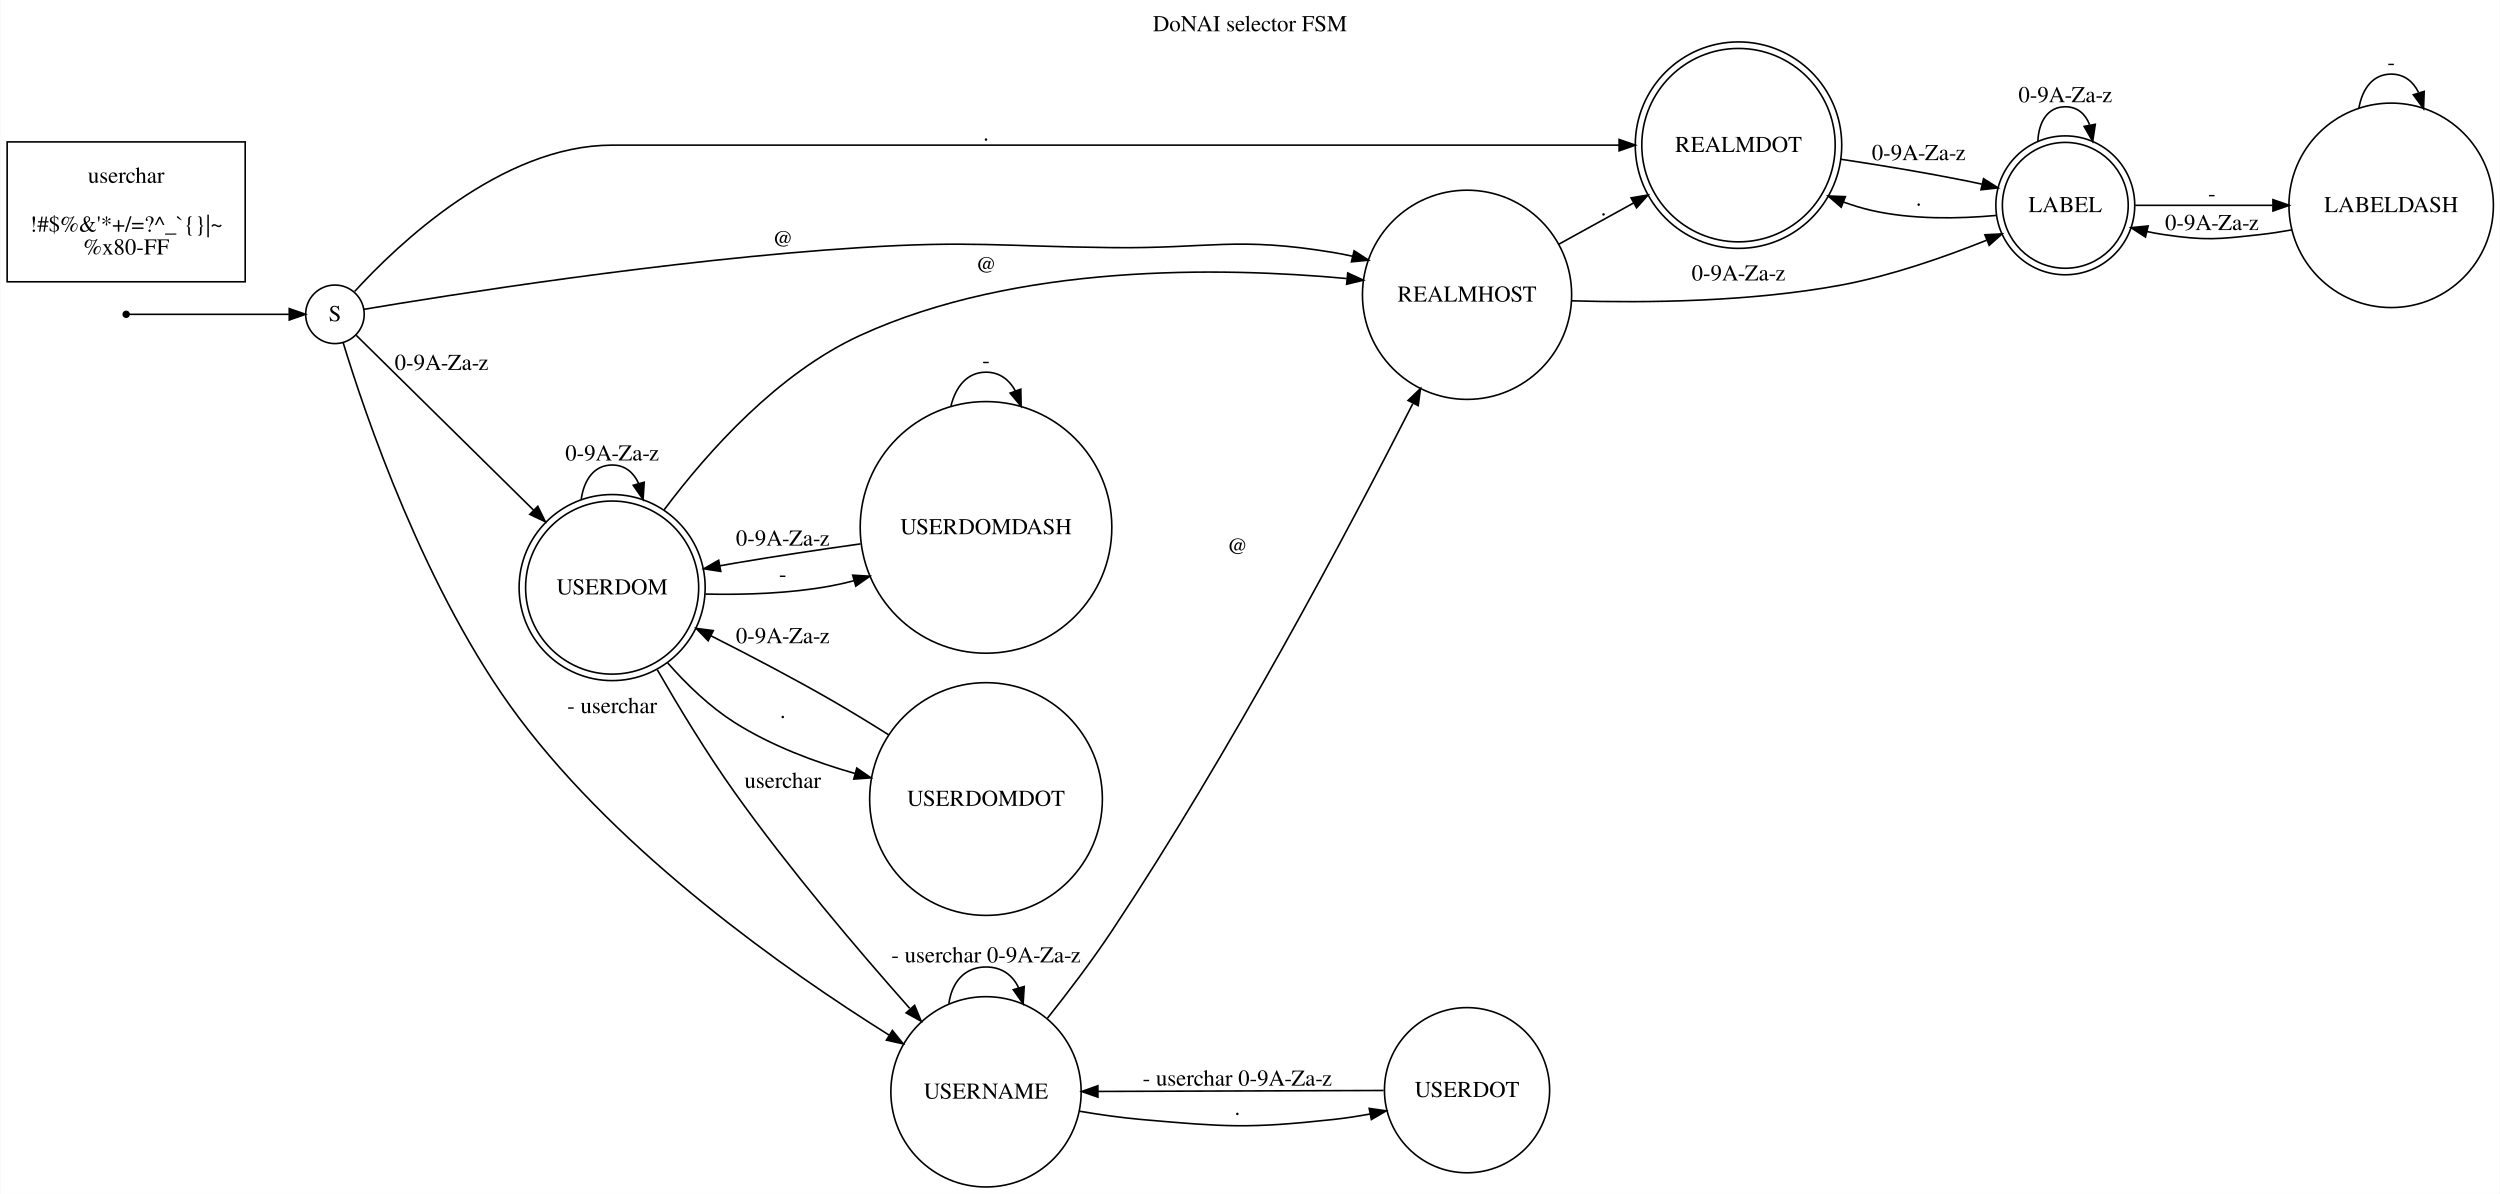
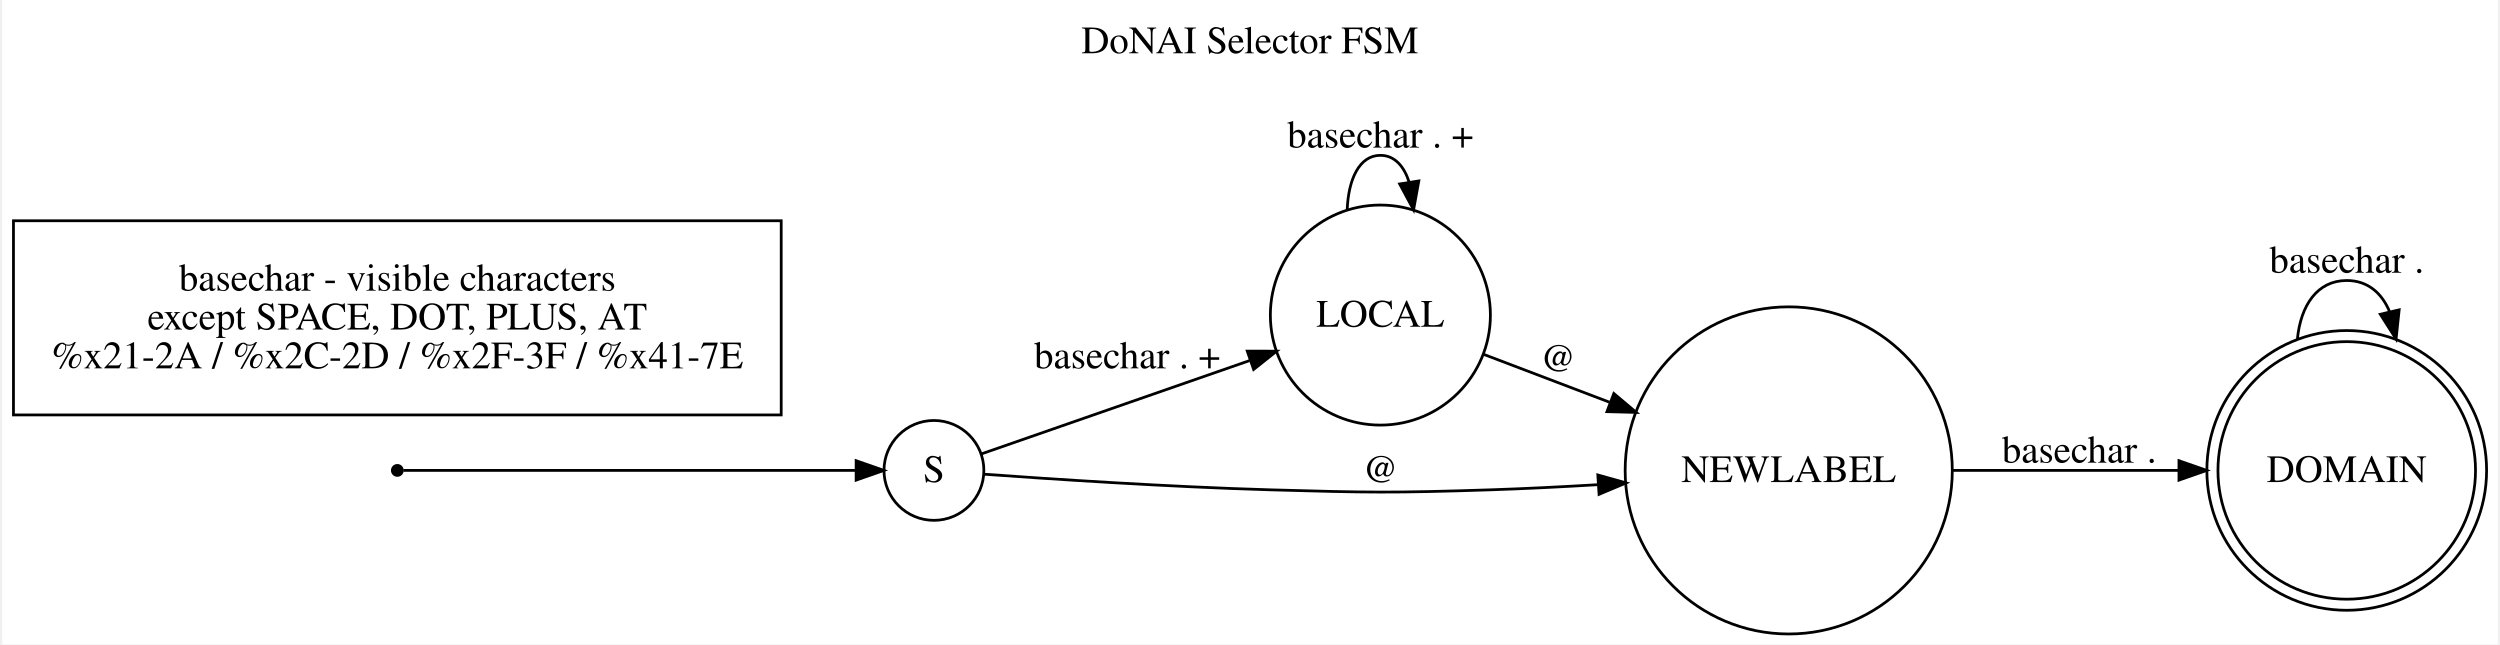
- <svg xmlns="http://www.w3.org/2000/svg" width="1537pt" height="734pt" viewBox="0.00 0.00 1536.50 733.98">
-   <g id="graph0" class="graph" transform="scale(1 1) rotate(0) translate(4 729.984)">
-     <polygon fill="#ffffff" stroke="transparent" points="-4,4 -4,-729.984 1532.502,-729.984 1532.502,4 -4,4" />
-     <text text-anchor="middle" x="764.251" y="-710.784" font-family="Times,serif" font-size="14.00" fill="#000000">DoNAI selector FSM</text>
+ <svg xmlns="http://www.w3.org/2000/svg" width="900pt" height="232pt" viewBox="0.00 0.00 899.65 232.32">
+   <g id="graph0" class="graph" transform="scale(1 1) rotate(0) translate(4 228.3151)">
+     <polygon fill="#ffffff" stroke="transparent" points="-4,4 -4,-228.315 895.654,-228.315 895.654,4 -4,4" />
+     <text text-anchor="middle" x="445.827" y="-209.115" font-family="Times,serif" font-size="14.00" fill="#000000">DoNAI Selector FSM</text>
    <g id="node1" class="node">
-       <ellipse fill="none" stroke="#000000" cx="372.103" cy="-368.75" rx="53.208" ry="53.208" />
-       <ellipse fill="none" stroke="#000000" cx="372.103" cy="-368.75" rx="57.197" ry="57.197" />
-       <text text-anchor="middle" x="372.103" y="-364.55" font-family="Times,serif" font-size="14.00" fill="#000000">USERDOM</text>
+       <ellipse fill="none" stroke="#000000" cx="841.194" cy="-58.733" rx="46.425" ry="46.425" />
+       <ellipse fill="none" stroke="#000000" cx="841.194" cy="-58.733" rx="50.422" ry="50.422" />
+       <text text-anchor="middle" x="841.194" y="-54.533" font-family="Times,serif" font-size="14.00" fill="#000000">DOMAIN</text>
+     </g>
+     <g id="edge7" class="edge">
+       <path fill="none" stroke="#000000" d="M823.409,-106.087C824.578,-118.143 830.506,-127.194 841.194,-127.194 848.708,-127.194 853.87,-122.719 856.679,-115.872" />
+       <polygon fill="#000000" stroke="#000000" points="860.098,-116.623 858.978,-106.087 853.283,-115.021 860.098,-116.623" />
+       <text text-anchor="middle" x="841.194" y="-129.994" font-family="Times,serif" font-size="14.00" fill="#000000">basechar .</text>
+     </g>
+     <g id="node2" class="node">
+       <ellipse fill="#000000" stroke="#000000" cx="138.441" cy="-58.733" rx="1.8" ry="1.8" />
+     </g>
+     <g id="node3" class="node">
+       <ellipse fill="none" stroke="#000000" cx="331.883" cy="-58.733" rx="18" ry="18" />
+       <text text-anchor="middle" x="331.883" y="-54.533" font-family="Times,serif" font-size="14.00" fill="#000000">S</text>
+     </g>
+     <g id="edge1" class="edge">
+       <path fill="none" stroke="#000000" d="M140.614,-58.733C156.397,-58.733 254.231,-58.733 303.538,-58.733" />
+       <polygon fill="#000000" stroke="#000000" points="303.836,-62.233 313.836,-58.733 303.836,-55.233 303.836,-62.233" />
+     </g>
+     <g id="node4" class="node">
+       <ellipse fill="none" stroke="#000000" cx="492.826" cy="-114.733" rx="39.664" ry="39.664" />
+       <text text-anchor="middle" x="492.826" y="-110.533" font-family="Times,serif" font-size="14.00" fill="#000000">LOCAL</text>
+     </g>
+     <g id="edge2" class="edge">
+       <path fill="none" stroke="#000000" d="M349.107,-64.726C371.962,-72.678 413.205,-87.029 445.666,-98.324" />
+       <polygon fill="#000000" stroke="#000000" points="444.834,-101.74 455.428,-101.72 447.134,-95.129 444.834,-101.74" />
+       <text text-anchor="middle" x="401.563" y="-95.533" font-family="Times,serif" font-size="14.00" fill="#000000">basechar . +</text>
+     </g>
+     <g id="node5" class="node">
+       <ellipse fill="none" stroke="#000000" cx="640.034" cy="-58.733" rx="58.967" ry="58.967" />
+       <text text-anchor="middle" x="640.034" y="-54.533" font-family="Times,serif" font-size="14.00" fill="#000000">NEWLABEL</text>
+     </g>
+     <g id="edge3" class="edge">
+       <path fill="none" stroke="#000000" d="M349.963,-57.364C373.663,-55.644 416.537,-52.791 453.244,-51.733 488.414,-50.719 497.243,-50.59 532.409,-51.733 544.96,-52.141 558.323,-52.815 571.209,-53.589" />
+       <polygon fill="#000000" stroke="#000000" points="571.218,-57.096 581.418,-54.227 571.655,-50.11 571.218,-57.096" />
+       <text text-anchor="middle" x="492.826" y="-54.533" font-family="Times,serif" font-size="14.00" fill="#000000">@</text>
+     </g>
+     <g id="edge4" class="edge">
+       <path fill="none" stroke="#000000" d="M480.862,-152.667C481.276,-163.739 485.264,-172.315 492.826,-172.315 497.907,-172.315 501.375,-168.444 503.229,-162.545" />
+       <polygon fill="#000000" stroke="#000000" points="506.686,-163.091 504.79,-152.667 499.772,-161.998 506.686,-163.091" />
+       <text text-anchor="middle" x="492.826" y="-175.115" font-family="Times,serif" font-size="14.00" fill="#000000">basechar . +</text>
+     </g>
+     <g id="edge5" class="edge">
+       <path fill="none" stroke="#000000" d="M529.973,-100.602C543.798,-95.343 559.918,-89.21 575.49,-83.287" />
+       <polygon fill="#000000" stroke="#000000" points="576.986,-86.462 585.088,-79.635 574.497,-79.919 576.986,-86.462" />
+       <text text-anchor="middle" x="556.855" y="-94.533" font-family="Times,serif" font-size="14.00" fill="#000000">@</text>
    </g>
    <g id="edge6" class="edge">
-       <path fill="none" stroke="#000000" d="M353.079,-422.935C354.793,-435.158 361.134,-444.099 372.103,-444.099 379.815,-444.099 385.24,-439.678 388.377,-432.805" />
-       <polygon fill="#000000" stroke="#000000" points="391.815,-433.508 391.127,-422.935 385.072,-431.629 391.815,-433.508" />
-       <text text-anchor="middle" x="372.103" y="-446.899" font-family="Times,serif" font-size="14.00" fill="#000000">0-9A-Za-z</text>
+       <path fill="none" stroke="#000000" d="M699.029,-58.733C724.718,-58.733 754.799,-58.733 780.659,-58.733" />
+       <polygon fill="#000000" stroke="#000000" points="780.714,-62.233 790.714,-58.733 780.714,-55.233 780.714,-62.233" />
+       <text text-anchor="middle" x="744.75" y="-61.533" font-family="Times,serif" font-size="14.00" fill="#000000">basechar .</text>
    </g>
    <g id="node6" class="node">
-       <ellipse fill="none" stroke="#000000" cx="897.684" cy="-548.75" rx="64.305" ry="64.305" />
-       <text text-anchor="middle" x="897.684" y="-544.55" font-family="Times,serif" font-size="14.00" fill="#000000">REALMHOST</text>
-     </g>
-     <g id="edge5" class="edge">
-       <path fill="none" stroke="#000000" d="M404.048,-416.533C431.332,-452.933 474.106,-500.605 524.528,-523.75 620.674,-567.884 745.594,-565.966 823.712,-558.739" />
-       <polygon fill="#000000" stroke="#000000" points="824.333,-562.195 833.945,-557.737 823.651,-555.228 824.333,-562.195" />
-       <text text-anchor="middle" x="601.954" y="-562.55" font-family="Times,serif" font-size="14.00" fill="#000000">@</text>
-     </g>
-     <g id="node7" class="node">
-       <ellipse fill="none" stroke="#000000" cx="601.954" cy="-58.75" rx="58.502" ry="58.502" />
-       <text text-anchor="middle" x="601.954" y="-54.55" font-family="Times,serif" font-size="14.00" fill="#000000">USERNAME</text>
-     </g>
-     <g id="edge7" class="edge">
-       <path fill="none" stroke="#000000" d="M399.85,-318.221C413.372,-294.722 430.377,-266.732 447.451,-242.75 480.851,-195.838 523.162,-146.011 555.057,-110.056" />
-       <polygon fill="#000000" stroke="#000000" points="558.068,-111.939 562.107,-102.144 552.842,-107.282 558.068,-111.939" />
-       <text text-anchor="middle" x="476.99" y="-245.55" font-family="Times,serif" font-size="14.00" fill="#000000">userchar</text>
-     </g>
-     <g id="node8" class="node">
-       <ellipse fill="none" stroke="#000000" cx="601.954" cy="-238.75" rx="71.546" ry="71.546" />
-       <text text-anchor="middle" x="601.954" y="-234.55" font-family="Times,serif" font-size="14.00" fill="#000000">USERDOMDOT</text>
-     </g>
-     <g id="edge8" class="edge">
-       <path fill="none" stroke="#000000" d="M406.247,-322.43C418.035,-309.035 432.16,-295.433 447.451,-285.75 469.722,-271.648 496.474,-261.565 521.412,-254.45" />
-       <polygon fill="#000000" stroke="#000000" points="522.505,-257.78 531.232,-251.772 520.663,-251.027 522.505,-257.78" />
-       <text text-anchor="middle" x="476.99" y="-288.55" font-family="Times,serif" font-size="14.00" fill="#000000">.</text>
-     </g>
-     <g id="node9" class="node">
-       <ellipse fill="none" stroke="#000000" cx="601.954" cy="-405.75" rx="77.352" ry="77.352" />
-       <text text-anchor="middle" x="601.954" y="-401.55" font-family="Times,serif" font-size="14.00" fill="#000000">USERDOMDASH</text>
-     </g>
-     <g id="edge10" class="edge">
-       <path fill="none" stroke="#000000" d="M429.432,-364.754C453.437,-364.221 481.519,-365.094 506.528,-369.75 511.23,-370.626 516.003,-371.718 520.779,-372.97" />
-       <polygon fill="#000000" stroke="#000000" points="519.989,-376.384 530.565,-375.749 521.901,-369.65 519.989,-376.384" />
-       <text text-anchor="middle" x="476.99" y="-372.55" font-family="Times,serif" font-size="14.00" fill="#000000">-</text>
-     </g>
-     <g id="node2" class="node">
-       <ellipse fill="none" stroke="#000000" cx="1064.57" cy="-640.75" rx="59.454" ry="59.454" />
-       <ellipse fill="none" stroke="#000000" cx="1064.57" cy="-640.75" rx="63.468" ry="63.468" />
-       <text text-anchor="middle" x="1064.57" y="-636.55" font-family="Times,serif" font-size="14.00" fill="#000000">REALMDOT</text>
-     </g>
-     <g id="node3" class="node">
-       <ellipse fill="none" stroke="#000000" cx="1265.478" cy="-603.75" rx="38.686" ry="38.686" />
-       <ellipse fill="none" stroke="#000000" cx="1265.478" cy="-603.75" rx="42.696" ry="42.696" />
-       <text text-anchor="middle" x="1265.478" y="-599.55" font-family="Times,serif" font-size="14.00" fill="#000000">LABEL</text>
-     </g>
-     <g id="edge15" class="edge">
-       <path fill="none" stroke="#000000" d="M1127.291,-632.109C1151.605,-628.448 1179.622,-623.846 1204.88,-618.75 1207.916,-618.138 1211.03,-617.475 1214.165,-616.781" />
-       <polygon fill="#000000" stroke="#000000" points="1215.224,-620.129 1224.188,-614.481 1213.658,-613.306 1215.224,-620.129" />
-       <text text-anchor="middle" x="1175.342" y="-631.55" font-family="Times,serif" font-size="14.00" fill="#000000">0-9A-Za-z</text>
-     </g>
-     <g id="edge20" class="edge">
-       <path fill="none" stroke="#000000" d="M1223.136,-597.544C1199.998,-595.431 1171.005,-594.882 1145.804,-600.75 1140.349,-602.02 1134.84,-603.712 1129.396,-605.682" />
-       <polygon fill="#000000" stroke="#000000" points="1127.719,-602.581 1119.695,-609.5 1130.282,-609.095 1127.719,-602.581" />
-       <text text-anchor="middle" x="1175.342" y="-603.55" font-family="Times,serif" font-size="14.00" fill="#000000">.</text>
-     </g>
-     <g id="edge16" class="edge">
-       <path fill="none" stroke="#000000" d="M1248.628,-643.091C1249.051,-655.022 1254.667,-664.348 1265.478,-664.348 1272.91,-664.348 1277.887,-659.94 1280.409,-653.308" />
-       <polygon fill="#000000" stroke="#000000" points="1283.922,-653.565 1282.327,-643.091 1277.042,-652.274 1283.922,-653.565" />
-       <text text-anchor="middle" x="1265.478" y="-667.148" font-family="Times,serif" font-size="14.00" fill="#000000">0-9A-Za-z</text>
-     </g>
-     <g id="node10" class="node">
-       <ellipse fill="none" stroke="#000000" cx="1465.827" cy="-603.75" rx="62.851" ry="62.851" />
-       <text text-anchor="middle" x="1465.827" y="-599.55" font-family="Times,serif" font-size="14.00" fill="#000000">LABELDASH</text>
-     </g>
-     <g id="edge17" class="edge">
-       <path fill="none" stroke="#000000" d="M1308.457,-603.75C1333.034,-603.75 1364.518,-603.75 1392.859,-603.75" />
-       <polygon fill="#000000" stroke="#000000" points="1393.139,-607.25 1403.139,-603.75 1393.139,-600.25 1393.139,-607.25" />
-       <text text-anchor="middle" x="1355.613" y="-606.55" font-family="Times,serif" font-size="14.00" fill="#000000">-</text>
-     </g>
-     <g id="node4" class="node">
-       <ellipse fill="#000000" stroke="#000000" cx="73.339" cy="-536.75" rx="1.8" ry="1.8" />
-     </g>
-     <g id="node5" class="node">
-       <ellipse fill="none" stroke="#000000" cx="201.679" cy="-536.75" rx="18" ry="18" />
-       <text text-anchor="middle" x="201.679" y="-532.55" font-family="Times,serif" font-size="14.00" fill="#000000">S</text>
-     </g>
-     <g id="edge1" class="edge">
-       <path fill="none" stroke="#000000" d="M75.154,-536.75C85.655,-536.75 139.363,-536.75 173.342,-536.75" />
-       <polygon fill="#000000" stroke="#000000" points="173.601,-540.25 183.601,-536.75 173.601,-533.25 173.601,-540.25" />
-     </g>
-     <g id="edge2" class="edge">
-       <path fill="none" stroke="#000000" d="M214.769,-523.846C237.786,-501.156 286.593,-453.044 323.783,-416.383" />
-       <polygon fill="#000000" stroke="#000000" points="326.39,-418.728 331.054,-409.215 321.476,-413.743 326.39,-418.728" />
-       <text text-anchor="middle" x="267.217" y="-502.55" font-family="Times,serif" font-size="14.00" fill="#000000">0-9A-Za-z</text>
-     </g>
-     <g id="edge4" class="edge">
-       <path fill="none" stroke="#000000" d="M213.782,-550.776C239.707,-579.164 303.82,-640.75 372.103,-640.75 372.103,-640.75 372.103,-640.75 897.684,-640.75 928.267,-640.75 962.002,-640.75 991.09,-640.75" />
-       <polygon fill="#000000" stroke="#000000" points="991.173,-644.25 1001.173,-640.75 991.173,-637.25 991.173,-644.25" />
-       <text text-anchor="middle" x="601.954" y="-643.55" font-family="Times,serif" font-size="14.00" fill="#000000">.</text>
-     </g>
-     <g id="edge3" class="edge">
-       <path fill="none" stroke="#000000" d="M219.453,-539.811C268.087,-548.01 407.523,-570.351 524.528,-577.75 593.213,-582.094 610.561,-578.508 679.38,-577.75 739.903,-577.083 755.82,-584.648 815.532,-574.75 819.406,-574.108 823.349,-573.324 827.307,-572.434" />
-       <polygon fill="#000000" stroke="#000000" points="828.263,-575.804 837.143,-570.025 826.597,-569.005 828.263,-575.804" />
-       <text text-anchor="middle" x="476.99" y="-578.55" font-family="Times,serif" font-size="14.00" fill="#000000">@</text>
-     </g>
-     <g id="edge21" class="edge">
-       <path fill="none" stroke="#000000" d="M206.704,-519.456C219.599,-477.055 256.964,-365.777 314.755,-288.75 377.823,-204.69 478.436,-133.685 542.295,-93.671" />
-       <polygon fill="#000000" stroke="#000000" points="544.405,-96.481 551.054,-88.233 540.712,-90.534 544.405,-96.481" />
-       <text text-anchor="middle" x="372.103" y="-291.55" font-family="Times,serif" font-size="14.00" fill="#000000">- userchar</text>
-     </g>
-     <g id="edge14" class="edge">
-       <path fill="none" stroke="#000000" d="M954.184,-579.897C968.966,-588.046 985.011,-596.891 1000.171,-605.248" />
-       <polygon fill="#000000" stroke="#000000" points="998.53,-608.341 1008.978,-610.104 1001.91,-602.211 998.53,-608.341" />
-       <text text-anchor="middle" x="981.586" y="-597.55" font-family="Times,serif" font-size="14.00" fill="#000000">.</text>
-     </g>
-     <g id="edge13" class="edge">
-       <path fill="none" stroke="#000000" d="M961.737,-545.053C1008.222,-543.667 1072.405,-544.44 1127.804,-554.75 1158.325,-560.43 1191.124,-571.876 1217.05,-582.277" />
-       <polygon fill="#000000" stroke="#000000" points="1216.05,-585.65 1226.63,-586.198 1218.701,-579.171 1216.05,-585.65" />
-       <text text-anchor="middle" x="1064.57" y="-557.55" font-family="Times,serif" font-size="14.00" fill="#000000">0-9A-Za-z</text>
-     </g>
-     <g id="edge25" class="edge">
-       <path fill="none" stroke="#000000" d="M639.714,-103.988C652.848,-120.495 667.304,-139.577 679.38,-157.75 752.044,-267.111 823.843,-402.348 864.294,-481.724" />
-       <polygon fill="#000000" stroke="#000000" points="861.419,-483.793 869.069,-491.122 867.659,-480.621 861.419,-483.793" />
-       <text text-anchor="middle" x="756.456" y="-389.55" font-family="Times,serif" font-size="14.00" fill="#000000">@</text>
-     </g>
-     <g id="edge22" class="edge">
-       <path fill="none" stroke="#000000" d="M579.114,-112.898C580.899,-125.881 588.512,-135.5 601.954,-135.5 611.72,-135.5 618.409,-130.422 622.022,-122.666" />
-       <polygon fill="#000000" stroke="#000000" points="625.431,-123.474 624.793,-112.898 618.696,-121.563 625.431,-123.474" />
-       <text text-anchor="middle" x="601.954" y="-138.3" font-family="Times,serif" font-size="14.00" fill="#000000">- userchar 0-9A-Za-z</text>
-     </g>
-     <g id="node11" class="node">
-       <ellipse fill="none" stroke="#000000" cx="897.684" cy="-59.75" rx="50.774" ry="50.774" />
-       <text text-anchor="middle" x="897.684" y="-55.55" font-family="Times,serif" font-size="14.00" fill="#000000">USERDOT</text>
-     </g>
-     <g id="edge23" class="edge">
-       <path fill="none" stroke="#000000" d="M659.514,-46.81C671.947,-44.704 685.059,-42.839 697.38,-41.75 749.688,-37.127 763.325,-36.098 815.532,-41.75 822.9,-42.548 830.576,-43.737 838.148,-45.131" />
-       <polygon fill="#000000" stroke="#000000" points="837.52,-48.574 848.007,-47.065 838.868,-41.705 837.52,-48.574" />
-       <text text-anchor="middle" x="756.456" y="-44.55" font-family="Times,serif" font-size="14.00" fill="#000000">.</text>
-     </g>
-     <g id="edge9" class="edge">
-       <path fill="none" stroke="#000000" d="M542.163,-278.187C530.467,-285.554 518.206,-293.04 506.528,-299.75 482.833,-313.364 456.164,-327.324 432.864,-339.094" />
-       <polygon fill="#000000" stroke="#000000" points="431.142,-336.042 423.778,-343.659 434.285,-342.296 431.142,-336.042" />
-       <text text-anchor="middle" x="476.99" y="-334.55" font-family="Times,serif" font-size="14.00" fill="#000000">0-9A-Za-z</text>
-     </g>
-     <g id="edge12" class="edge">
-       <path fill="none" stroke="#000000" d="M524.807,-395.616C500.057,-392.137 472.557,-388.033 447.451,-383.75 444.458,-383.24 441.401,-382.701 438.316,-382.144" />
-       <polygon fill="#000000" stroke="#000000" points="438.878,-378.688 428.408,-380.311 437.605,-385.572 438.878,-378.688" />
-       <text text-anchor="middle" x="476.99" y="-394.55" font-family="Times,serif" font-size="14.00" fill="#000000">0-9A-Za-z</text>
-     </g>
-     <g id="edge11" class="edge">
-       <path fill="none" stroke="#000000" d="M580.344,-480.168C583.368,-492.599 590.571,-501.176 601.954,-501.176 610.135,-501.176 616.157,-496.745 620.02,-489.637" />
-       <polygon fill="#000000" stroke="#000000" points="623.337,-490.761 623.563,-480.168 616.78,-488.308 623.337,-490.761" />
-       <text text-anchor="middle" x="601.954" y="-503.976" font-family="Times,serif" font-size="14.00" fill="#000000">-</text>
-     </g>
-     <g id="edge19" class="edge">
-       <path fill="none" stroke="#000000" d="M1404.835,-588.665C1398.225,-587.472 1391.57,-586.458 1385.151,-585.75 1359.053,-582.874 1352.058,-581.973 1326.075,-585.75 1322.659,-586.247 1319.168,-586.893 1315.671,-587.645" />
-       <polygon fill="#000000" stroke="#000000" points="1314.765,-584.263 1305.861,-590.006 1316.403,-591.069 1314.765,-584.263" />
-       <text text-anchor="middle" x="1355.613" y="-588.55" font-family="Times,serif" font-size="14.00" fill="#000000">0-9A-Za-z</text>
-     </g>
-     <g id="edge18" class="edge">
-       <path fill="none" stroke="#000000" d="M1445.927,-663.205C1448.022,-675.549 1454.655,-684.426 1465.827,-684.426 1473.682,-684.426 1479.293,-680.037 1482.661,-673.141" />
-       <polygon fill="#000000" stroke="#000000" points="1486.123,-673.793 1485.727,-663.205 1479.434,-671.729 1486.123,-673.793" />
-       <text text-anchor="middle" x="1465.827" y="-687.226" font-family="Times,serif" font-size="14.00" fill="#000000">-</text>
-     </g>
-     <g id="edge24" class="edge">
-       <path fill="none" stroke="#000000" d="M846.418,-59.577C797.84,-59.413 724.526,-59.165 670.855,-58.983" />
-       <polygon fill="#000000" stroke="#000000" points="670.746,-55.483 660.734,-58.949 670.722,-62.483 670.746,-55.483" />
-       <text text-anchor="middle" x="756.456" y="-62.55" font-family="Times,serif" font-size="14.00" fill="#000000">- userchar 0-9A-Za-z</text>
-     </g>
-     <g id="node12" class="node">
-       <polygon fill="none" stroke="#000000" points="146.518,-642.75 .16,-642.75 .16,-556.75 146.518,-556.75 146.518,-642.75" />
-       <text text-anchor="middle" x="73.339" y="-617.55" font-family="Times,serif" font-size="14.00" fill="#000000">userchar </text>
-       <text text-anchor="middle" x="73.339" y="-587.55" font-family="Times,serif" font-size="14.00" fill="#000000">!#$%&amp;'*+/=?^_`{}|~</text>
-       <text text-anchor="middle" x="73.339" y="-573.55" font-family="Times,serif" font-size="14.00" fill="#000000">%x80-FF</text>
+       <polygon fill="none" stroke="#000000" points="276.824,-148.733 .059,-148.733 .059,-78.733 276.824,-78.733 276.824,-148.733" />
+       <text text-anchor="middle" x="138.441" y="-123.533" font-family="Times,serif" font-size="14.00" fill="#000000">basechar - visible characters</text>
+       <text text-anchor="middle" x="138.441" y="-109.533" font-family="Times,serif" font-size="14.00" fill="#000000">except SPACE, DOT, PLUS, AT </text>
+       <text text-anchor="middle" x="138.441" y="-95.533" font-family="Times,serif" font-size="14.00" fill="#000000">%x21-2A / %x2C-2D / %x2F-3F / %x41-7E</text>
    </g>
  </g>
</svg>
